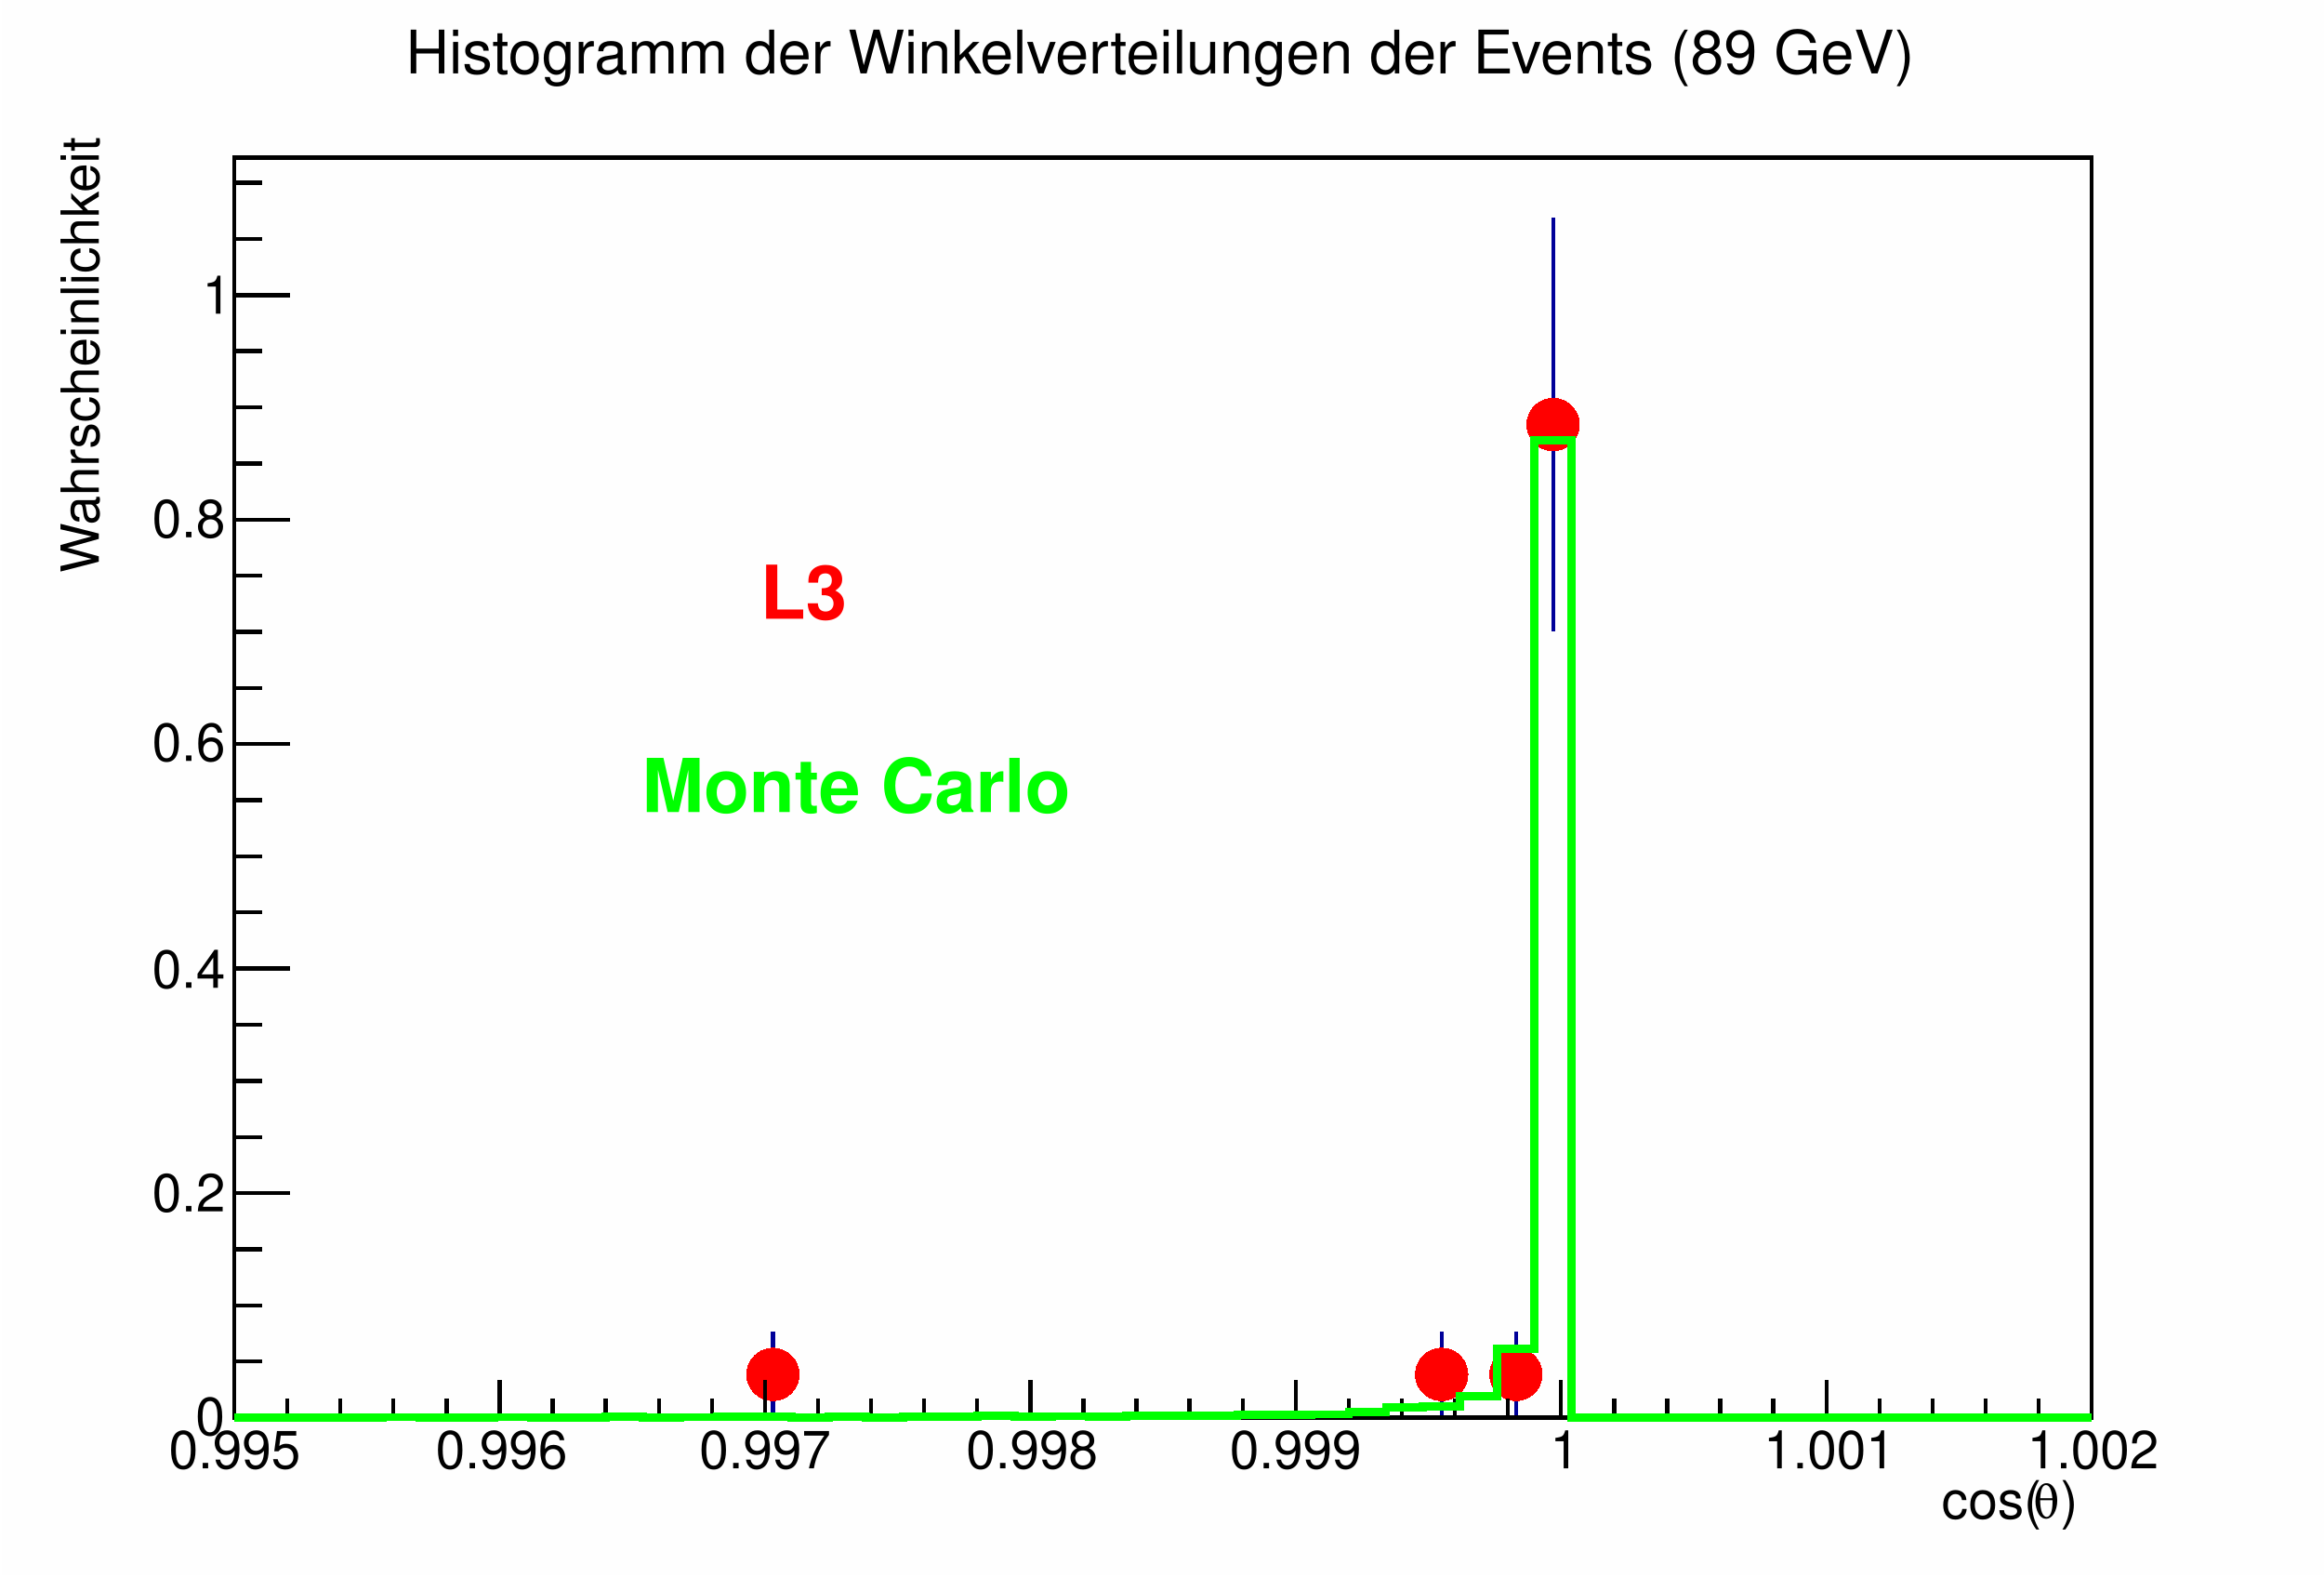
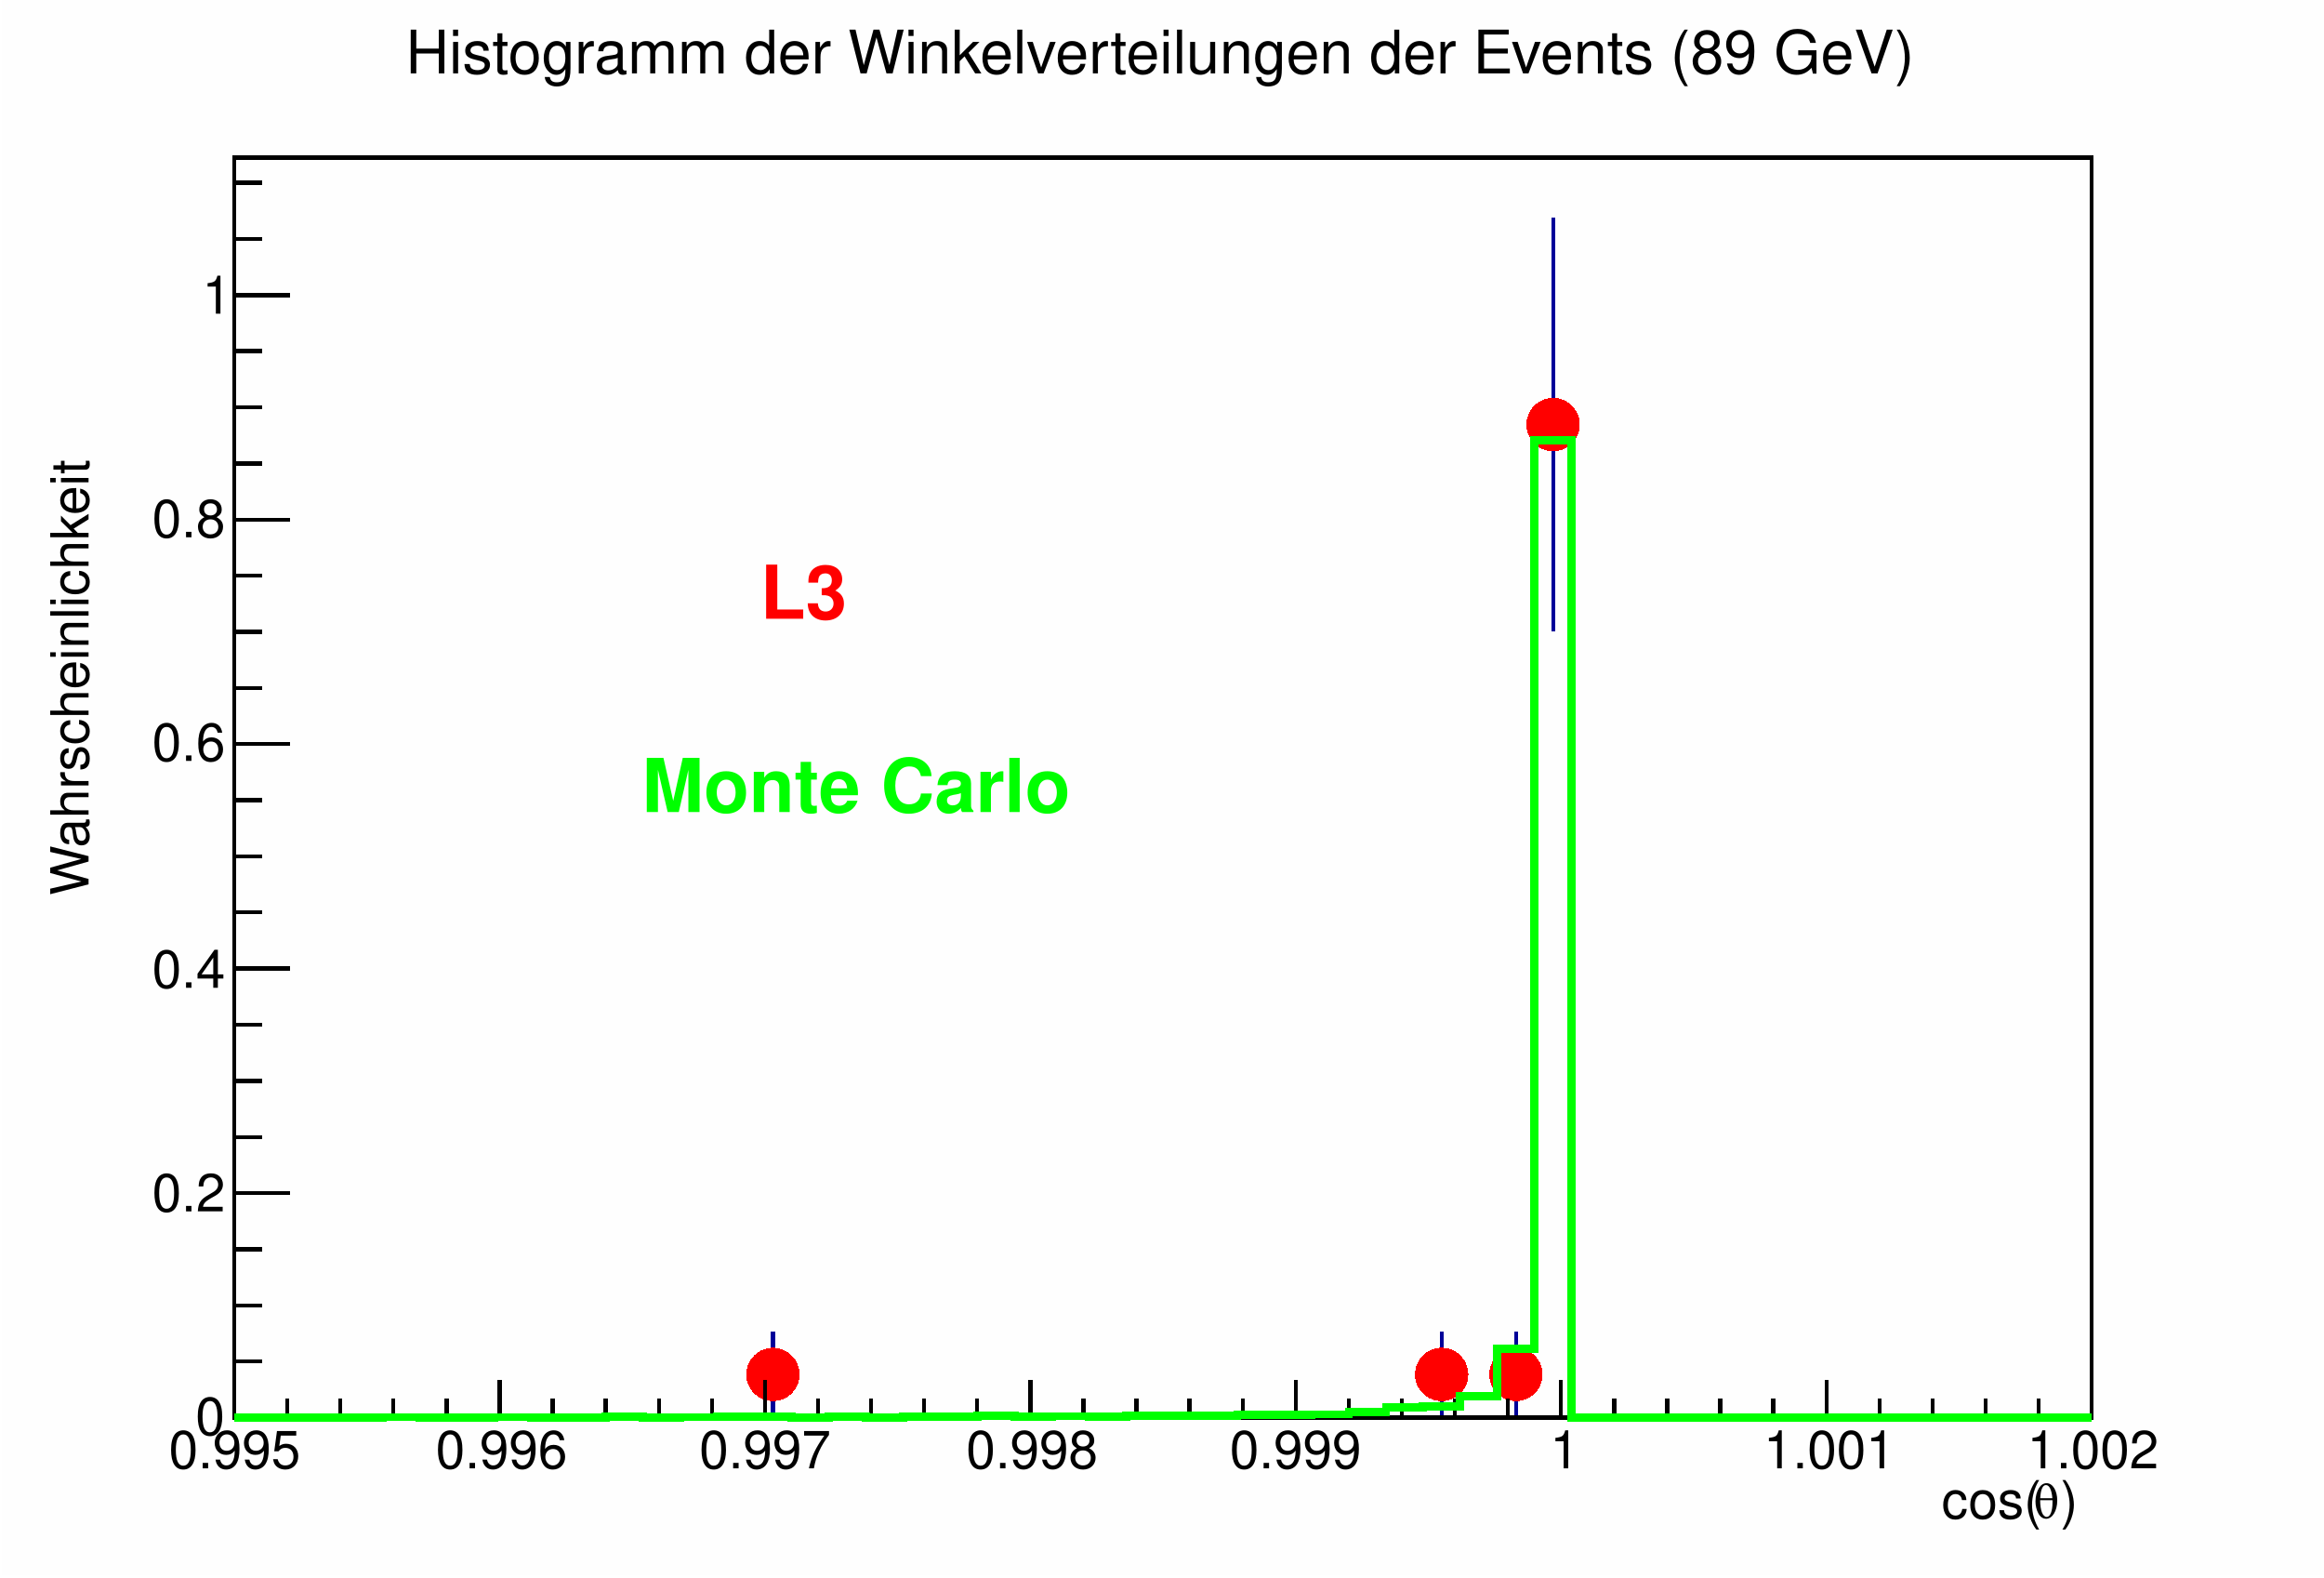
<svg xmlns="http://www.w3.org/2000/svg" width="567.429" height="384.969" viewBox="0 0 567.429 384.969" shape-rendering="crispEdges" version="1.1" id="svg93">
  <defs id="defs1" />
  <rect x="0.5" y="0" width="566.929" height="384.469" fill="#fefefe" id="rect1" />
  <rect x="57.193" y="38.447" width="453.543" height="307.575" fill="#fefefe" id="rect2" />
  <rect x="57.193" y="38.447" width="453.543" height="307.575" fill="none" stroke="black" id="rect3" />
  <rect x="57.193" y="38.447" width="453.543" height="307.575" fill="#fefefe" id="rect4" />
  <text xml:space="preserve" x="156.72" y="198.204" fill="#00ff00" font-size="18.136px" font-family="Helvetica" font-weight="bold" id="text93">Monte Carlo</text>
  <rect x="57.193" y="38.447" width="453.543" height="307.575" fill="none" stroke="black" id="rect5" />
  <path d="M188.72,346.022v -4.022" fill="none" stroke="#000099" id="path5" />
  <path d="M188.72,328.967v -4.022" fill="none" stroke="#000099" id="path6" />
  <g fill="#ff0000" id="g6">
    <circle cx="188.72" cy="335.484" r="6.516" id="circle6" />
  </g>
  <path d="M351.996,346.022v -4.022" fill="none" stroke="#000099" id="path7" />
  <path d="M351.996,328.967v -4.022" fill="none" stroke="#000099" id="path8" />
  <g fill="#ff0000" id="g8">
    <circle cx="351.996" cy="335.484" r="6.516" id="circle8" />
  </g>
  <path d="M370.138,346.022v -4.022" fill="none" stroke="#000099" id="path9" />
  <path d="M370.138,328.967v -4.022" fill="none" stroke="#000099" id="path10" />
  <g fill="#ff0000" id="g10">
    <circle cx="370.138" cy="335.484" r="6.516" id="circle10" />
  </g>
  <path d="M379.209,154.176v -44.025" fill="none" stroke="#000099" id="path11" />
  <path d="M379.209,97.118v -44.025" fill="none" stroke="#000099" id="path12" />
  <g fill="#ff0000" id="g12">
    <circle cx="379.209" cy="103.635" r="6.516" id="circle12" />
  </g>
  <path d="M57.193,346.022h 453.543" fill="none" stroke="black" id="path13" />
  <path d="M57.193,336.795v 9.227" fill="none" stroke="black" id="path14" />
  <path d="M70.151,341.409v 4.614" fill="none" stroke="black" id="path15" />
  <path d="M83.11,341.409v 4.614" fill="none" stroke="black" id="path16" />
  <path d="M96.068,341.409v 4.614" fill="none" stroke="black" id="path17" />
  <path d="M109.026,341.409v 4.614" fill="none" stroke="black" id="path18" />
  <path d="M121.985,336.795v 9.227" fill="none" stroke="black" id="path19" />
  <path d="M134.943,341.409v 4.614" fill="none" stroke="black" id="path20" />
  <path d="M147.902,341.409v 4.614" fill="none" stroke="black" id="path21" />
  <path d="M160.86,341.409v 4.614" fill="none" stroke="black" id="path22" />
  <path d="M173.818,341.409v 4.614" fill="none" stroke="black" id="path23" />
  <path d="M186.777,336.795v 9.227" fill="none" stroke="black" id="path24" />
  <path d="M199.735,341.409v 4.614" fill="none" stroke="black" id="path25" />
  <path d="M212.693,341.409v 4.614" fill="none" stroke="black" id="path26" />
  <path d="M225.652,341.409v 4.614" fill="none" stroke="black" id="path27" />
  <path d="M238.61,341.409v 4.614" fill="none" stroke="black" id="path28" />
  <path d="M251.569,336.795v 9.227" fill="none" stroke="black" id="path29" />
  <path d="M264.527,341.409v 4.614" fill="none" stroke="black" id="path30" />
  <path d="M277.485,341.409v 4.614" fill="none" stroke="black" id="path31" />
  <path d="M290.444,341.409v 4.614" fill="none" stroke="black" id="path32" />
  <path d="M303.402,341.409v 4.614" fill="none" stroke="black" id="path33" />
  <path d="M316.361,336.795v 9.227" fill="none" stroke="black" id="path34" />
  <path d="M329.319,341.409v 4.614" fill="none" stroke="black" id="path35" />
  <path d="M342.277,341.409v 4.614" fill="none" stroke="black" id="path36" />
  <path d="M355.236,341.409v 4.614" fill="none" stroke="black" id="path37" />
  <path d="M368.194,341.409v 4.614" fill="none" stroke="black" id="path38" />
  <path d="M381.152,336.795v 9.227" fill="none" stroke="black" id="path39" />
  <path d="M394.111,341.409v 4.614" fill="none" stroke="black" id="path40" />
  <path d="M407.069,341.409v 4.614" fill="none" stroke="black" id="path41" />
  <path d="M420.028,341.409v 4.614" fill="none" stroke="black" id="path42" />
  <path d="M432.986,341.409v 4.614" fill="none" stroke="black" id="path43" />
  <path d="M445.944,336.795v 9.227" fill="none" stroke="black" id="path44" />
  <path d="M458.903,341.409v 4.614" fill="none" stroke="black" id="path45" />
  <path d="M471.861,341.409v 4.614" fill="none" stroke="black" id="path46" />
  <path d="M484.819,341.409v 4.614" fill="none" stroke="black" id="path47" />
  <path d="M497.778,341.409v 4.614" fill="none" stroke="black" id="path48" />
  <path d="M510.736,336.795v 9.227" fill="none" stroke="black" id="path49" />
  <path d="M510.736,336.795v 9.227" fill="none" stroke="black" id="path50" />
  <text xml:space="preserve" x="41.228" y="358.403" fill="black" font-size="12.845" font-family="Helvetica" id="text50">0.995</text>
  <text xml:space="preserve" x="106.392" y="358.403" fill="black" font-size="12.845" font-family="Helvetica" id="text51">0.996</text>
  <text xml:space="preserve" x="170.742" y="358.403" fill="black" font-size="12.845" font-family="Helvetica" id="text52">0.997</text>
  <text xml:space="preserve" x="235.906" y="358.403" fill="black" font-size="12.845" font-family="Helvetica" id="text53">0.998</text>
  <text xml:space="preserve" x="300.256" y="358.403" fill="black" font-size="12.845" font-family="Helvetica" id="text54">0.999</text>
  <text xml:space="preserve" x="378.453" y="358.403" fill="black" font-size="12.845" font-family="Helvetica" id="text55">1</text>
  <text xml:space="preserve" x="430.584" y="358.403" fill="black" font-size="12.845" font-family="Helvetica" id="text56">1.001</text>
  <text xml:space="preserve" x="494.934" y="358.403" fill="black" font-size="12.845" font-family="Helvetica" id="text57">1.002</text>
  <text xml:space="preserve" x="503.079" y="370.622" fill="black" font-size="12.845" font-family="Helvetica" id="text58">) </text>
  <text xml:space="preserve" x="496.563" y="370.622" fill="black" font-size="12.845" font-family="Times" id="text59">θ</text>
  <text xml:space="preserve" x="470.497" y="370.622" fill="black" font-size="12.845" font-family="Helvetica" id="text60"> cos(</text>
  <path d="M57.193,346.022v -307.575" fill="none" stroke="black" id="path60" />
  <path d="M70.799,346.022h -13.606" fill="none" stroke="black" id="path61" />
  <path d="M63.996,332.322h -6.803" fill="none" stroke="black" id="path62" />
  <path d="M63.996,318.622h -6.803" fill="none" stroke="black" id="path63" />
  <path d="M63.996,304.922h -6.803" fill="none" stroke="black" id="path64" />
  <path d="M70.799,291.222h -13.606" fill="none" stroke="black" id="path65" />
  <path d="M63.996,277.521h -6.803" fill="none" stroke="black" id="path66" />
  <path d="M63.996,263.821h -6.803" fill="none" stroke="black" id="path67" />
  <path d="M63.996,250.121h -6.803" fill="none" stroke="black" id="path68" />
  <path d="M70.799,236.421h -13.606" fill="none" stroke="black" id="path69" />
  <path d="M63.996,222.721h -6.803" fill="none" stroke="black" id="path70" />
  <path d="M63.996,209.021h -6.803" fill="none" stroke="black" id="path71" />
  <path d="M63.996,195.32h -6.803" fill="none" stroke="black" id="path72" />
  <path d="M70.799,181.62h -13.606" fill="none" stroke="black" id="path73" />
  <path d="M63.996,167.92h -6.803" fill="none" stroke="black" id="path74" />
  <path d="M63.996,154.22h -6.803" fill="none" stroke="black" id="path75" />
  <path d="M63.996,140.52h -6.803" fill="none" stroke="black" id="path76" />
  <path d="M70.799,126.82h -13.606" fill="none" stroke="black" id="path77" />
  <path d="M63.996,113.119h -6.803" fill="none" stroke="black" id="path78" />
  <path d="M63.996,99.419h -6.803" fill="none" stroke="black" id="path79" />
  <path d="M63.996,85.719h -6.803" fill="none" stroke="black" id="path80" />
  <path d="M70.799,72.019h -13.606" fill="none" stroke="black" id="path81" />
  <path d="M70.799,72.019h -13.606" fill="none" stroke="black" id="path82" />
  <path d="M63.996,58.319h -6.803" fill="none" stroke="black" id="path83" />
  <path d="M63.996,44.619h -6.803" fill="none" stroke="black" id="path84" />
  <text xml:space="preserve" x="47.744" y="350.258" fill="black" font-size="12.845" font-family="Helvetica" id="text84">0</text>
  <text xml:space="preserve" x="37.155" y="295.683" fill="black" font-size="12.845" font-family="Helvetica" id="text85">0.2</text>
  <text xml:space="preserve" x="37.155" y="241.108" fill="black" font-size="12.845" font-family="Helvetica" id="text86">0.4</text>
  <text xml:space="preserve" x="37.155" y="185.718" fill="black" font-size="12.845" font-family="Helvetica" id="text87">0.6</text>
  <text xml:space="preserve" x="37.155" y="131.143" fill="black" font-size="12.845" font-family="Helvetica" id="text88">0.8</text>
  <text xml:space="preserve" x="49.373" y="76.568" fill="black" font-size="12.845" font-family="Helvetica" id="text89">1</text>
-   <g transform="rotate(-90,24.122,143.361)" id="g90">
-     <text xml:space="preserve" x="24.122" y="143.361" fill="black" font-size="12.845" font-family="Helvetica" id="text90"> Wahrscheinlichkeit</text>
+   <g transform="rotate(-90,62.247,183.986)" id="g90">
+     <text xml:space="preserve" x="24.122" y="143.361" fill="#000000" font-size="12.845px" font-family="Helvetica" id="text90"> Wahrscheinlichkeit</text>
  </g>
  <path d="M57.193,346.022h 9.071v -0.06h 9.071v 0.06h 18.142v -0.12h 9.071v 0.06h 18.142v -0.06h 9.071v 0.06h 9.071v 0.06h 9.071v -0.181h 9.071v 0.181h 9.071v -0.12h 9.071v -0.06h  9.071v -0.06h 9.071v 0.181h 9.071v -0.181h 9.071v 0.241h 9.071v -0.181h 9.071v -0.06h 9.071v -0.181h 9.071v 0.12h 9.071v -0.06h 9.071v 0.181h 9.071v -0.301h 18.142v 0.06h 9.071v  -0.301h 9.071v 0.12h 9.071v -0.181h 9.071v -0.602h 9.071v -1.204h 9.071v -0.12h 9.071v -2.529h 9.071v -11.62h 9.071v -221.683h 9.071v 238.541h 126.992" fill="none" stroke="#00ff00" stroke-width="2" id="path90" />
  <text xml:space="preserve" x="99.061" y="17.92" fill="black" font-size="14.662" font-family="Helvetica" id="text91">Histogramm der Winkelverteilungen der Events (89 GeV)</text>
  <text xml:space="preserve" x="185.61" y="151.035" fill="#ff0000" font-size="18.136px" font-family="Helvetica" font-weight="bold" id="text92">L3</text>
</svg>
